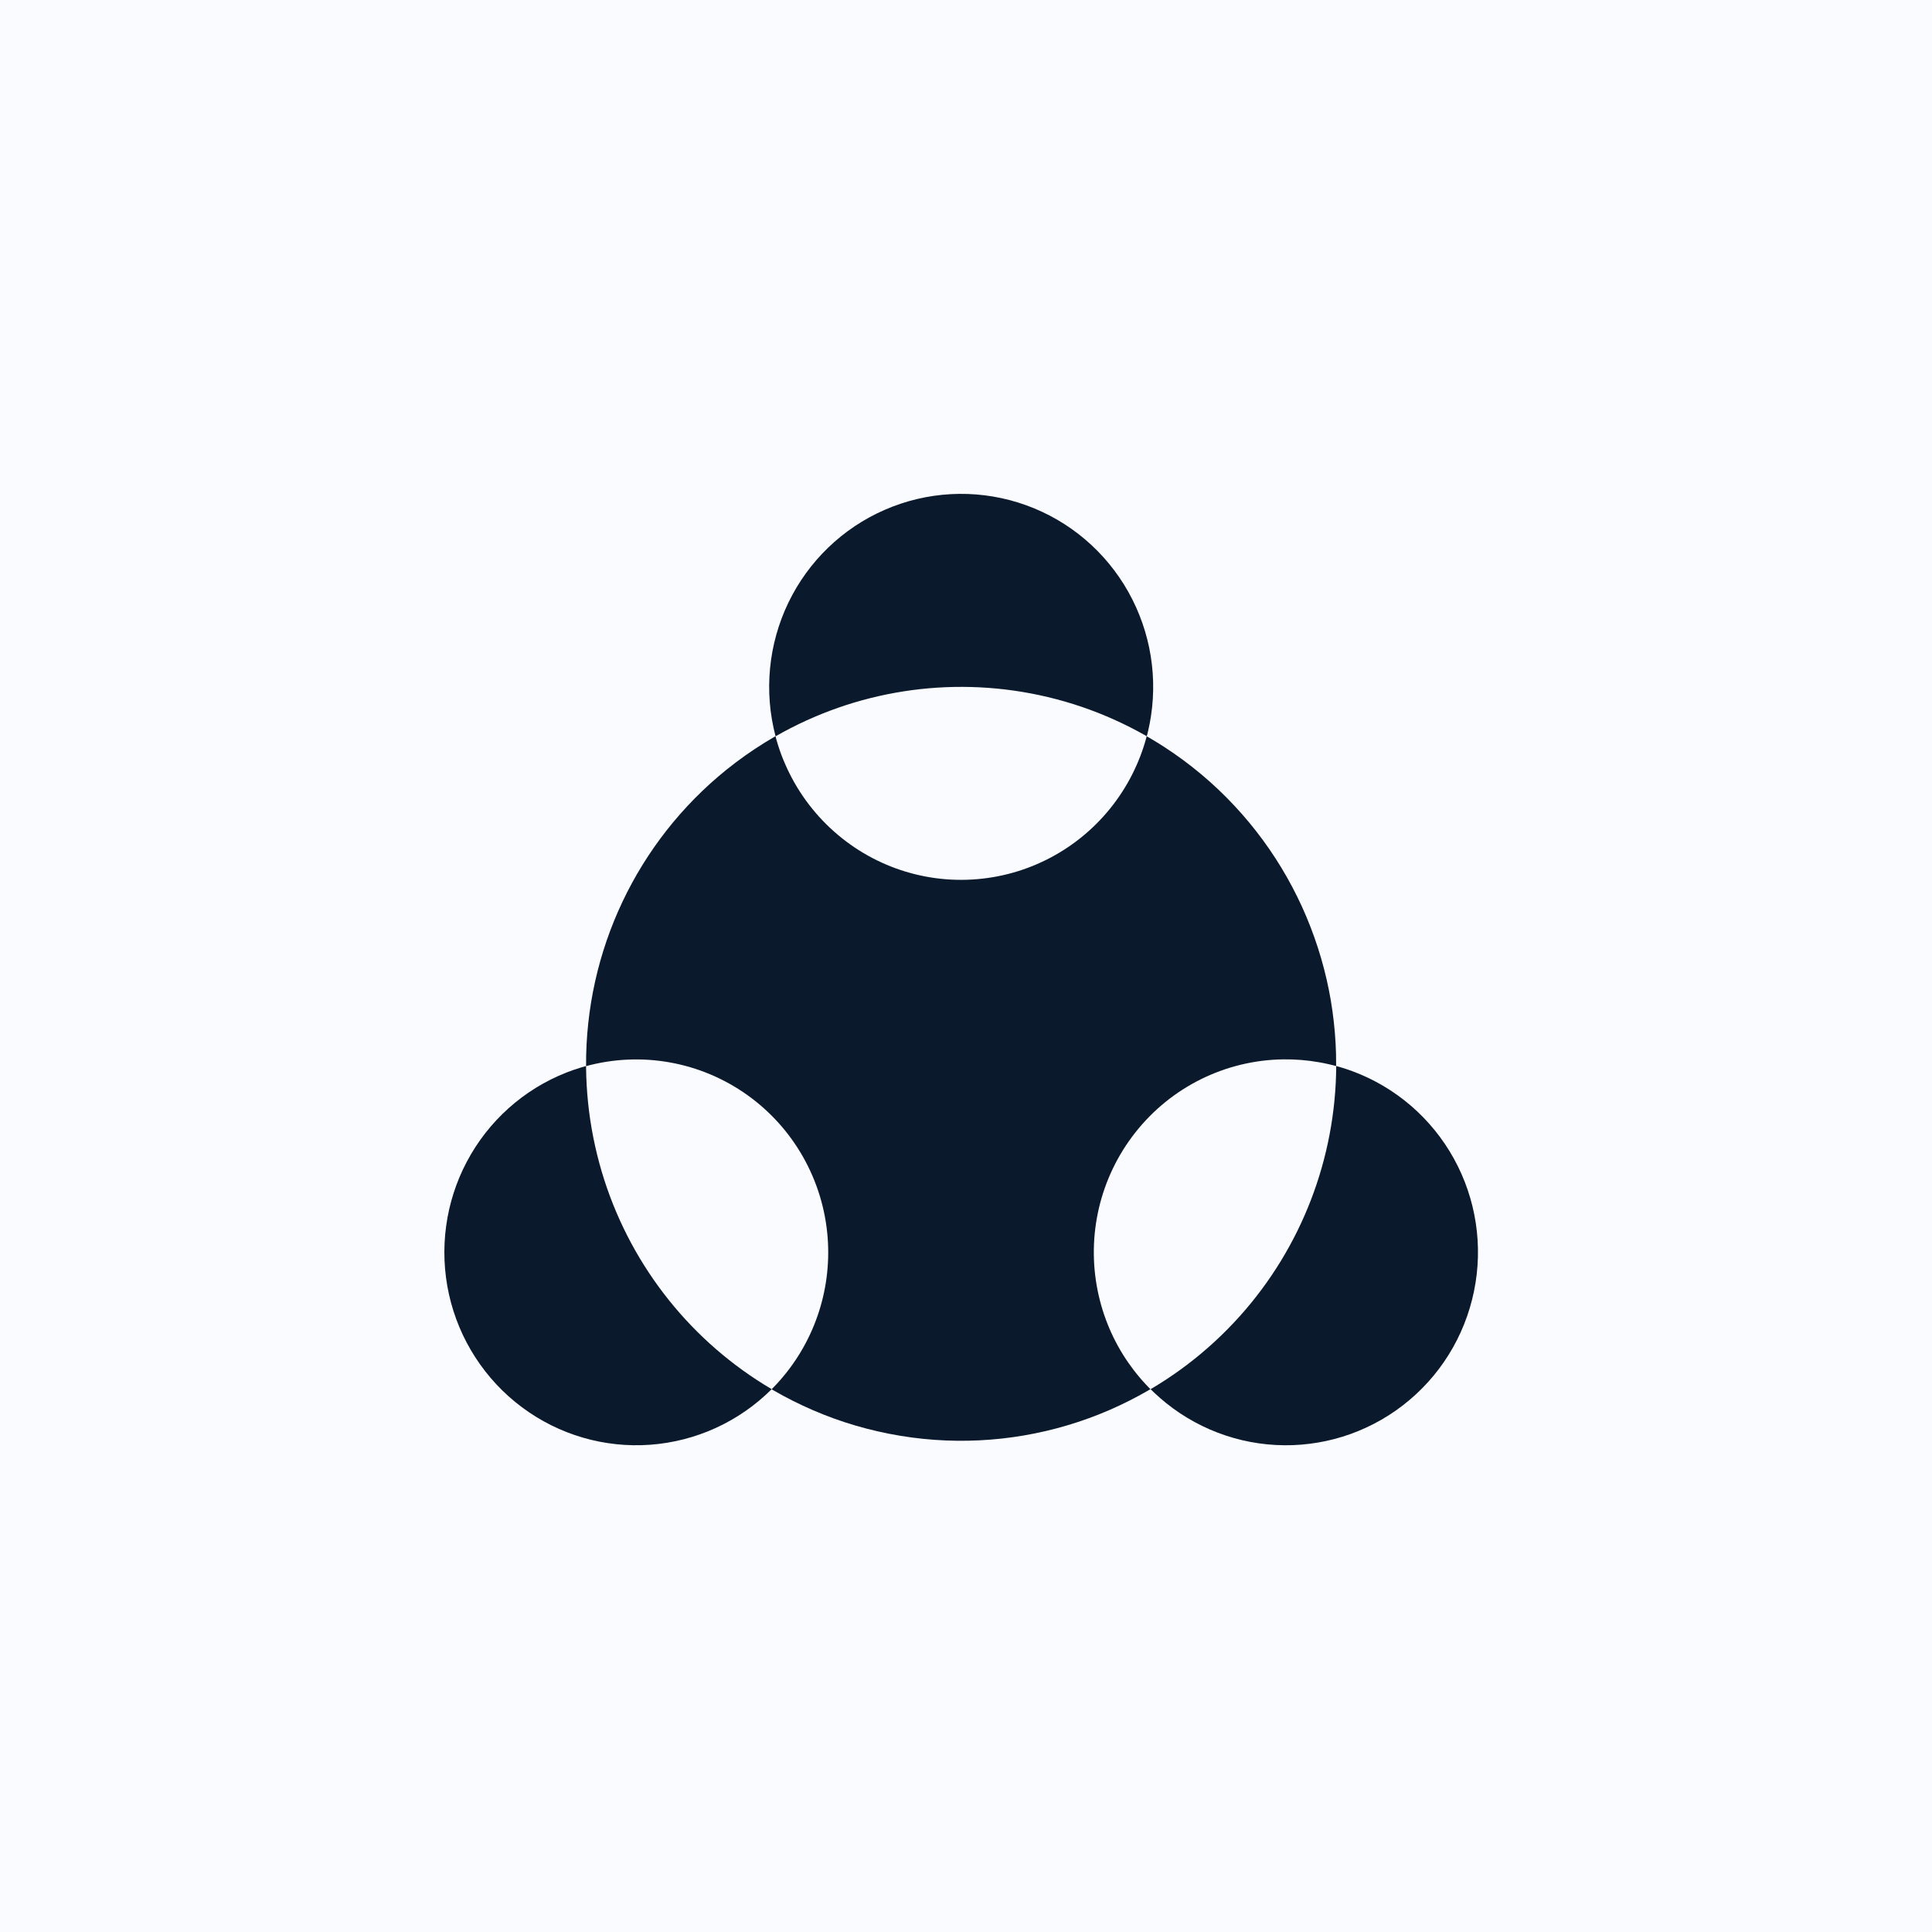
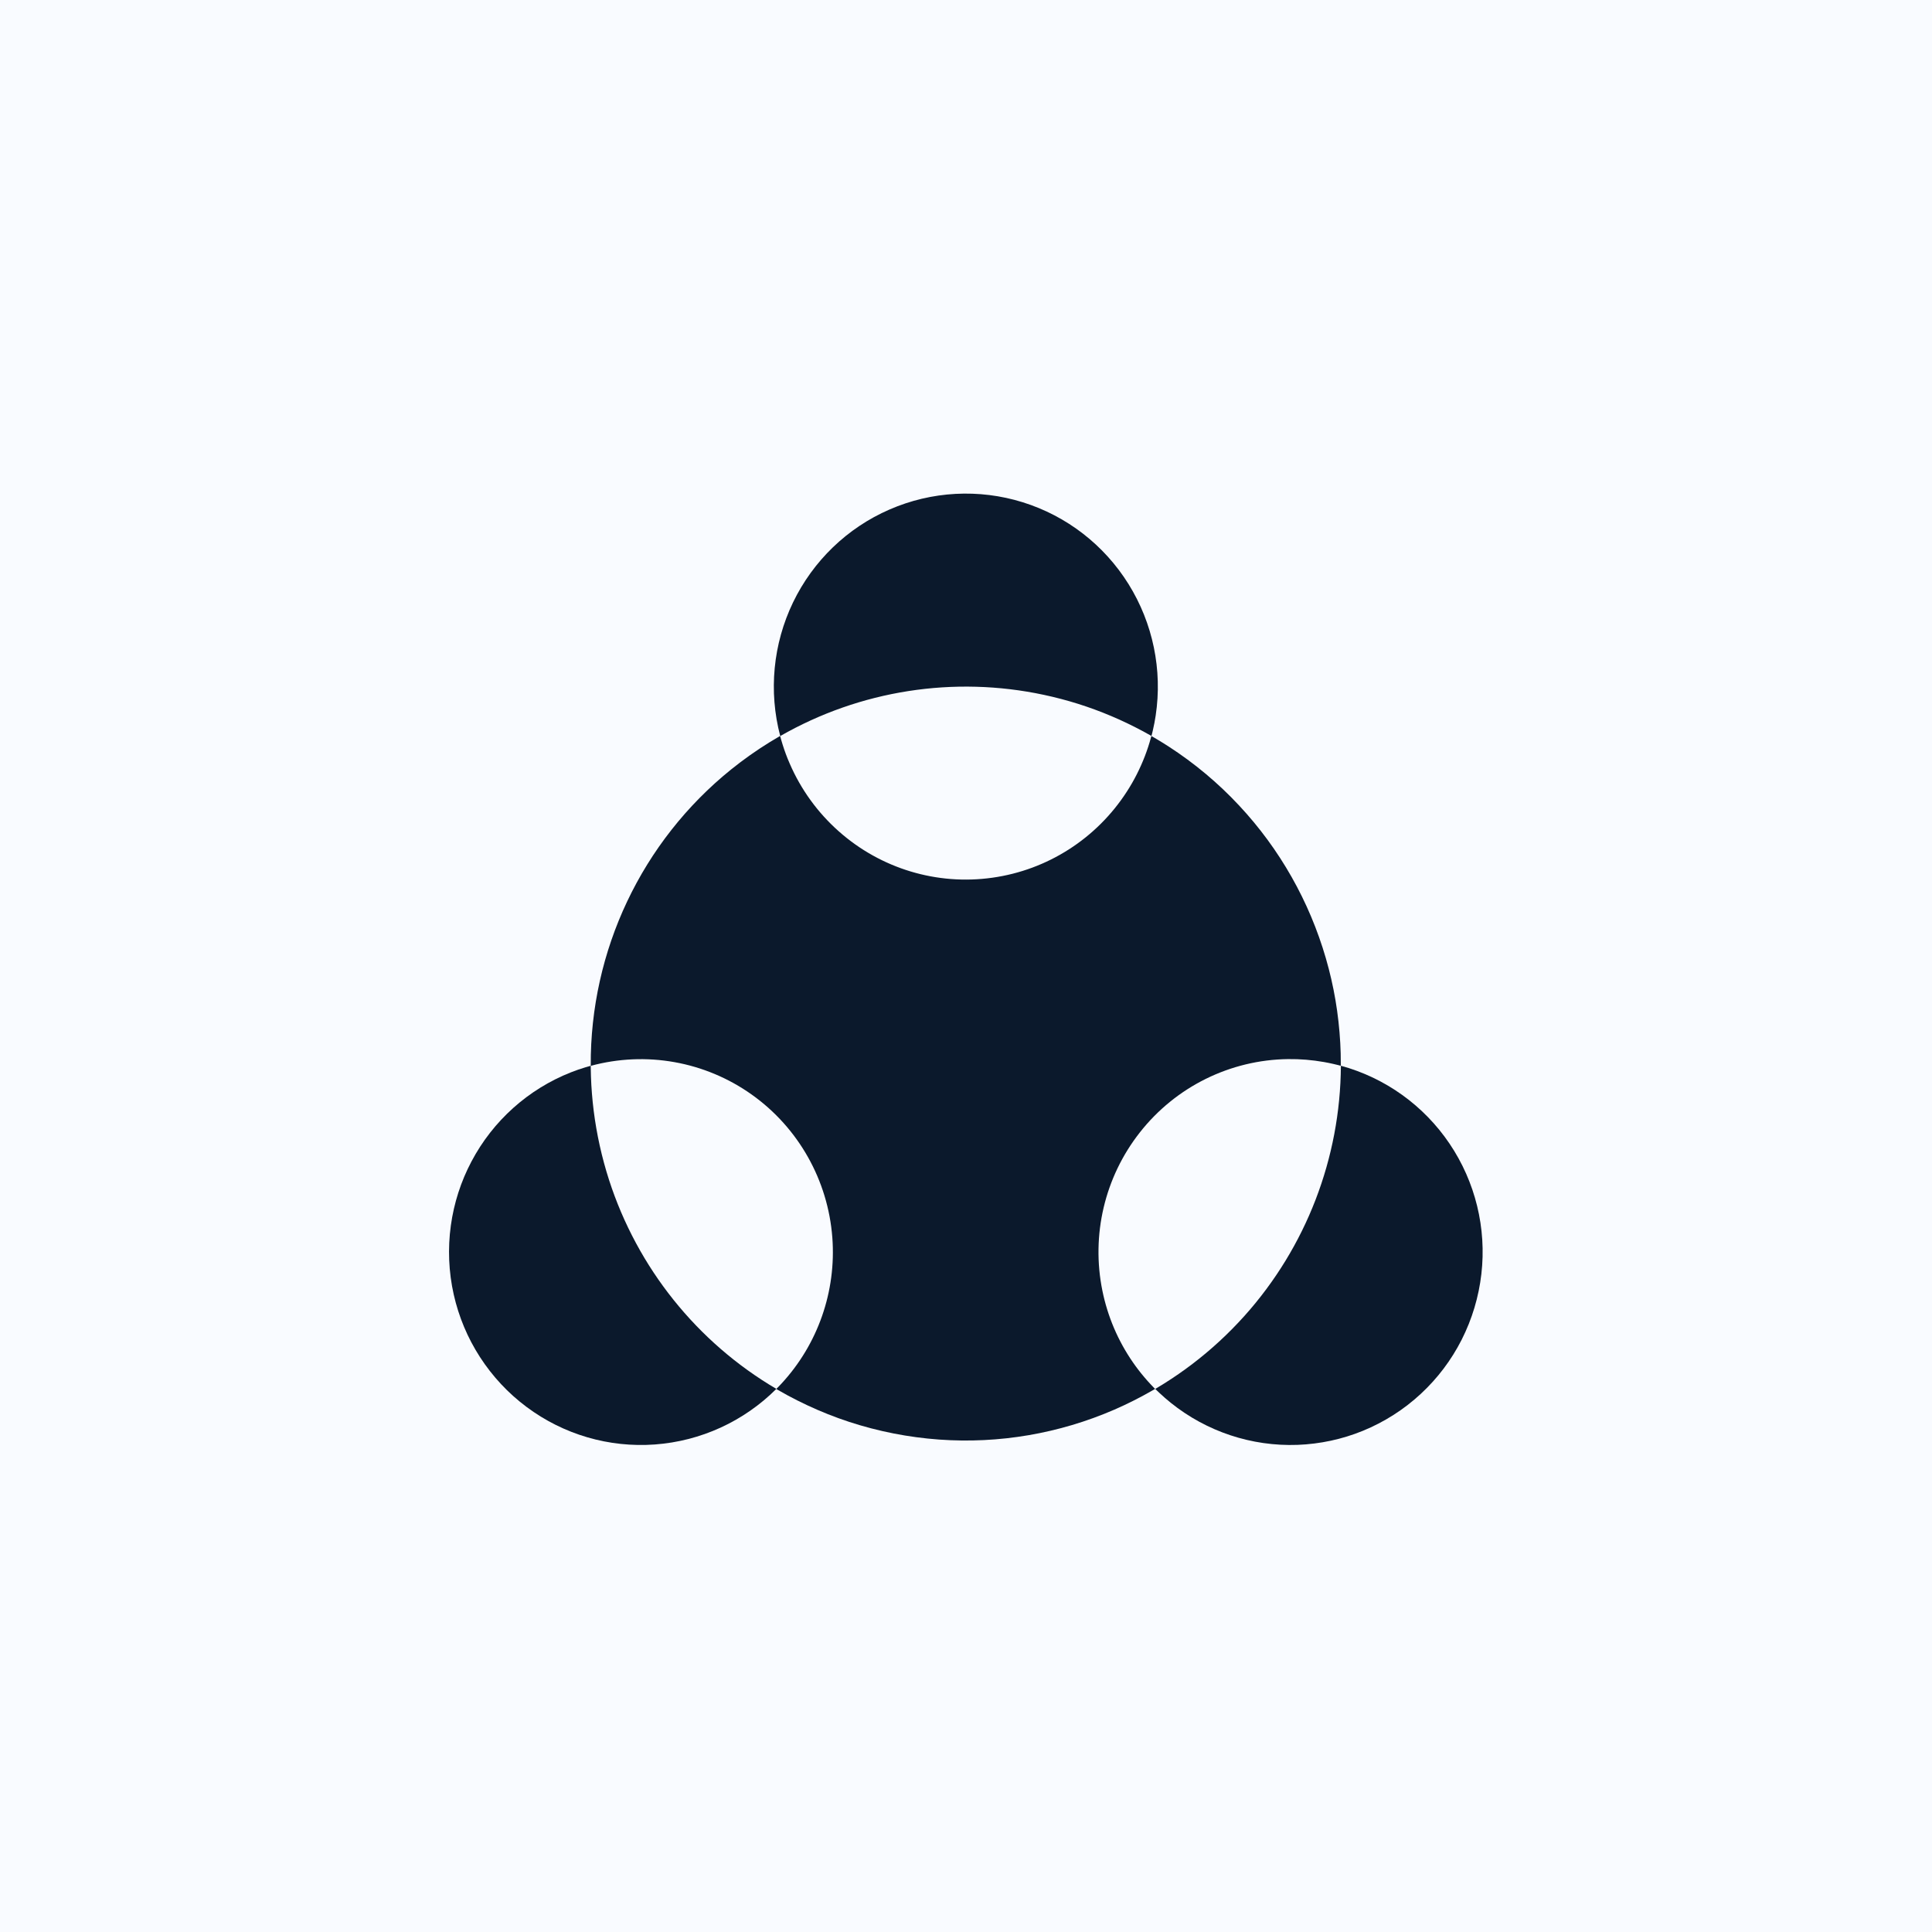
<svg xmlns="http://www.w3.org/2000/svg" width="1777" height="1777" viewBox="0 0 1777 1777" fill="none">
  <rect width="1777" height="1777" fill="#F9FBFF" />
-   <path d="M1229.02 980.479C1269.8 991.607 1305.26 1017.03 1328.98 1052.18C1352.7 1087.33 1363.1 1129.85 1358.24 1172.05C1355.81 1193.13 1349.68 1213.58 1340.1 1232.49C1330.65 1251.12 1317.95 1267.95 1302.65 1282.15C1287.03 1296.67 1268.94 1308.21 1249.23 1316.26C1230.1 1324.09 1209.76 1328.43 1189.14 1329.2C1146.93 1330.74 1105.52 1316.99 1072.53 1290.48C1068.93 1287.58 1065.47 1284.55 1062.09 1281.39C1061.28 1280.62 1060.42 1279.8 1059.61 1279.03C1059.21 1278.63 1058.8 1278.22 1058.4 1277.81C1058.4 1277.81 1058.26 1277.72 1058.35 1277.68C1058.44 1277.68 1058.49 1277.59 1058.58 1277.54C1058.71 1277.45 1058.85 1277.36 1058.98 1277.31L1059.84 1276.82C1062.09 1275.5 1064.3 1274.1 1066.5 1272.75C1075.46 1267.14 1084.14 1261.12 1092.56 1254.7C1109.93 1241.44 1125.73 1226.83 1140.36 1210.55C1196.98 1147.4 1228.53 1065.52 1229.02 980.525V980.479Z" fill="#0B192C" />
-   <path d="M713.332 677.176C702.53 636.103 706.716 592.541 725.124 554.317C743.576 516.093 774.991 485.785 813.787 468.913C852.583 451.995 896.06 449.642 936.431 462.218C976.802 474.793 1011.32 501.527 1033.74 537.535C1056.15 573.542 1065.02 616.425 1058.67 658.404C1057.99 663.018 1057.09 667.541 1056.06 672.065C1055.79 673.196 1055.52 674.281 1055.25 675.412C1055.11 675.955 1054.98 676.543 1054.8 677.086C1054.8 677.086 1054.8 677.222 1054.8 677.176C1054.8 677.176 1054.71 677.176 1054.71 677.131C1054.62 677.131 1054.57 677.041 1054.48 676.995C1054.35 676.905 1054.21 676.814 1054.08 676.769C1053.81 676.588 1053.49 676.453 1053.22 676.272C1050.97 675.005 1048.68 673.738 1046.38 672.517C1037.07 667.541 1027.57 662.972 1017.8 658.856C997.685 650.352 977.252 643.928 955.874 639.36C873.151 621.673 786.828 635.153 713.377 677.222L713.332 677.176Z" fill="#0B192C" />
-   <path d="M709.821 1277.67C679.847 1307.62 640.196 1325.76 598.024 1328.84C555.853 1331.91 514.041 1319.7 480.106 1294.37C463.138 1281.75 448.601 1266.14 437.124 1248.36C425.783 1230.81 417.636 1211.36 413.046 1190.96C408.365 1170.1 407.465 1148.57 410.39 1127.4C413.226 1106.87 419.617 1086.96 429.293 1068.64C449.096 1031.1 481.636 1001.96 520.972 986.494C525.248 984.821 529.614 983.283 534.024 981.971C535.104 981.654 536.23 981.338 537.31 981.021C537.85 980.885 538.39 980.704 538.93 980.569C538.975 980.569 539.065 980.478 539.065 980.569C539.065 980.659 539.065 980.749 539.065 980.795C539.065 980.976 539.065 981.111 539.065 981.292C539.065 981.609 539.065 981.926 539.065 982.287C539.065 984.911 539.155 987.535 539.245 990.158C539.605 1000.79 540.46 1011.33 541.765 1021.87C544.511 1043.63 549.192 1064.66 555.898 1085.56C582.002 1166.4 636.775 1234.79 709.776 1277.72L709.821 1277.67Z" fill="#0B192C" />
-   <path d="M539.065 980.478C538.435 874.536 586.007 774.159 668.279 707.889C679.531 698.842 691.233 690.564 703.52 682.964C706.535 681.11 709.551 679.3 712.611 677.536L713.196 677.219C713.196 677.219 713.241 677.219 713.286 677.219C713.286 677.219 713.331 677.174 713.331 677.219C713.331 677.265 713.331 677.31 713.331 677.355C713.331 677.446 713.376 677.536 713.421 677.627C713.511 677.989 713.601 678.35 713.691 678.712C713.871 679.436 714.096 680.16 714.276 680.884C714.682 682.331 715.132 683.779 715.582 685.226C717.427 691.107 719.542 696.852 722.018 702.461C732.324 726.345 747.762 747.651 767.205 764.886C805.865 799.174 857.398 814.735 908.436 807.543C959.159 800.441 1004.3 771.535 1032.16 728.335C1038.87 717.977 1044.31 707.165 1048.77 695.63C1050.88 690.112 1052.73 684.548 1054.26 678.848C1054.35 678.486 1054.44 678.169 1054.53 677.808C1054.57 677.627 1054.62 677.446 1054.66 677.265C1054.66 677.265 1054.66 677.129 1054.71 677.174C1054.75 677.174 1054.8 677.22 1054.84 677.265C1054.93 677.31 1055.02 677.355 1055.11 677.446C1055.83 677.853 1056.6 678.305 1057.32 678.712C1058.8 679.572 1060.29 680.431 1061.73 681.336C1064.7 683.1 1067.58 684.955 1070.51 686.809C1094.36 702.235 1116.23 720.51 1135.59 741.318C1172.76 781.125 1199.99 829.21 1215.2 881.638C1222.63 907.241 1226.95 932.89 1228.44 959.534C1228.8 965.957 1228.98 972.335 1228.93 978.759C1228.93 979.166 1228.93 979.573 1228.93 980.025C1228.93 980.116 1228.93 980.251 1228.93 980.342V980.478C1228.93 980.478 1228.84 980.478 1228.8 980.478C1228.62 980.432 1228.44 980.387 1228.26 980.342C1227.58 980.161 1226.86 979.98 1226.18 979.799C1224.79 979.437 1223.39 979.121 1222 978.804C1219.21 978.171 1216.37 977.582 1213.54 977.085C1202.51 975.14 1191.57 974.235 1180.41 974.371C1127.12 975.049 1076.99 999.884 1044 1041.95C1011.77 1083.03 999.215 1136.18 1009.66 1187.43C1014.47 1211.09 1024.01 1233.48 1037.74 1253.29C1041.03 1258.04 1044.49 1262.57 1048.23 1266.95C1050.03 1269.12 1051.92 1271.21 1053.85 1273.29C1054.8 1274.33 1055.74 1275.32 1056.73 1276.32C1056.96 1276.54 1057.23 1276.81 1057.45 1277.04L1057.81 1277.4C1057.81 1277.4 1057.95 1277.54 1057.99 1277.58C1057.99 1277.58 1058.04 1277.63 1058.08 1277.67C1058.08 1277.67 1058.08 1277.72 1058.08 1277.76C1057.36 1278.17 1056.69 1278.58 1055.97 1278.99C1044.49 1285.59 1032.79 1291.52 1020.64 1296.81C969.871 1318.84 914.557 1328.29 859.424 1324.31C831.294 1322.28 803.48 1316.8 776.656 1308.03C763.559 1303.73 750.822 1298.66 738.355 1292.83C732.234 1289.98 726.203 1286.95 720.262 1283.74C717.337 1282.15 714.411 1280.52 711.531 1278.85C711.171 1278.62 710.811 1278.44 710.451 1278.22C710.271 1278.13 710.091 1277.99 709.911 1277.9C709.911 1277.9 709.821 1277.86 709.776 1277.81C709.776 1277.81 709.776 1277.81 709.731 1277.81C709.731 1277.81 709.641 1277.81 709.686 1277.81L709.866 1277.63C710.361 1277.13 710.856 1276.59 711.396 1276.09C712.386 1275.05 713.421 1274.01 714.366 1272.97C747.987 1236.69 764.999 1187.93 761.264 1138.48C757.258 1085.79 730.119 1037.61 687.227 1007.08C644.201 976.452 589.832 966.771 538.975 980.613L539.065 980.478Z" fill="#0B192C" />
+   <path d="M1233.31 980.234C1274.09 991.362 1309.55 1016.78 1333.27 1051.93C1356.99 1087.08 1367.39 1129.6 1362.53 1171.81C1360.1 1192.89 1353.97 1213.33 1344.39 1232.24C1334.94 1250.88 1322.24 1267.71 1306.94 1281.91C1291.32 1296.43 1273.23 1307.96 1253.52 1316.02C1234.39 1323.84 1214.05 1328.18 1193.43 1328.95C1151.22 1330.49 1109.81 1316.74 1076.82 1290.23C1073.22 1287.34 1069.76 1284.31 1066.38 1281.14C1065.57 1280.37 1064.72 1279.56 1063.9 1278.79C1063.5 1278.38 1063.09 1277.97 1062.69 1277.57C1062.69 1277.57 1062.55 1277.48 1062.64 1277.43C1062.73 1277.43 1062.78 1277.34 1062.87 1277.3C1063 1277.2 1063.14 1277.11 1063.27 1277.07L1064.13 1276.57C1066.38 1275.26 1068.59 1273.86 1070.79 1272.5C1079.75 1266.89 1088.43 1260.87 1096.85 1254.45C1114.22 1241.2 1130.02 1226.59 1144.65 1210.3C1201.27 1147.15 1232.82 1065.28 1233.31 980.28V980.234Z" fill="#0B192C" />
+   <path d="M717.622 676.931C706.82 635.857 711.006 592.296 729.414 554.072C747.866 515.848 779.281 485.54 818.077 468.667C856.873 451.749 900.35 449.397 940.721 461.973C981.092 474.548 1015.61 501.282 1038.03 537.29C1060.44 573.297 1069.31 616.18 1062.96 658.159C1062.28 662.773 1061.38 667.296 1060.35 671.82C1060.08 672.951 1059.81 674.036 1059.54 675.167C1059.4 675.71 1059.27 676.298 1059.09 676.841C1059.09 676.841 1059.09 676.976 1059.09 676.931C1059.09 676.931 1059 676.931 1059 676.886C1058.91 676.886 1058.86 676.796 1058.77 676.75C1058.64 676.66 1058.5 676.569 1058.37 676.524C1058.1 676.343 1057.78 676.207 1057.51 676.027C1055.26 674.76 1052.97 673.493 1050.67 672.272C1041.36 667.296 1031.86 662.727 1022.09 658.611C1001.98 650.107 981.542 643.683 960.164 639.114C877.441 621.427 791.118 634.908 717.667 676.976L717.622 676.931Z" fill="#0B192C" />
+   <path d="M714.111 1277.43C684.137 1307.38 644.486 1325.51 602.314 1328.59C560.143 1331.67 518.331 1319.45 484.396 1294.12C467.428 1281.5 452.891 1265.89 441.414 1248.12C430.073 1230.57 421.926 1211.11 417.336 1190.71C412.655 1169.86 411.755 1148.33 414.68 1127.16C417.516 1106.62 423.907 1086.72 433.583 1068.4C453.386 1030.85 485.926 1001.72 525.262 986.249C529.538 984.576 533.904 983.038 538.314 981.726C539.395 981.409 540.52 981.092 541.6 980.776C542.14 980.64 542.68 980.459 543.22 980.323C543.265 980.323 543.355 980.233 543.355 980.323C543.355 980.414 543.355 980.504 543.355 980.55C543.355 980.731 543.355 980.866 543.355 981.047C543.355 981.364 543.355 981.68 543.355 982.042C543.355 984.666 543.445 987.29 543.535 989.913C543.895 1000.54 544.75 1011.08 546.056 1021.62C548.801 1043.38 553.482 1064.42 560.188 1085.31C586.292 1166.15 641.065 1234.55 714.066 1277.47L714.111 1277.43Z" fill="#0B192C" />
+   <path d="M543.355 980.232C542.725 874.291 590.297 773.914 672.569 707.644C683.821 698.597 695.523 690.319 707.81 682.719C710.825 680.865 713.841 679.055 716.901 677.291L717.486 676.974C717.486 676.974 717.531 676.974 717.576 676.974C717.576 676.974 717.621 676.929 717.621 676.974C717.621 677.02 717.621 677.065 717.621 677.11C717.621 677.201 717.666 677.291 717.711 677.382C717.801 677.743 717.891 678.105 717.981 678.467C718.161 679.191 718.386 679.915 718.566 680.638C718.972 682.086 719.422 683.534 719.872 684.981C721.717 690.862 723.832 696.607 726.308 702.216C736.614 726.1 752.052 747.406 771.495 764.641C810.156 798.929 861.688 814.49 912.726 807.298C963.449 800.196 1008.59 771.29 1036.45 728.09C1043.16 717.731 1048.6 706.92 1053.06 695.385C1055.17 689.866 1057.02 684.303 1058.55 678.603C1058.64 678.241 1058.73 677.924 1058.82 677.562C1058.86 677.382 1058.91 677.201 1058.95 677.02C1058.95 677.02 1058.95 676.884 1059 676.929C1059.04 676.929 1059.09 676.974 1059.13 677.02C1059.22 677.065 1059.31 677.11 1059.4 677.201C1060.12 677.608 1060.89 678.06 1061.61 678.467C1063.09 679.327 1064.58 680.186 1066.02 681.091C1068.99 682.855 1071.87 684.71 1074.8 686.564C1098.65 701.99 1120.52 720.265 1139.88 741.073C1177.05 780.88 1204.28 828.965 1219.49 881.393C1226.92 906.996 1231.24 932.645 1232.73 959.288C1233.09 965.712 1233.27 972.09 1233.22 978.514C1233.22 978.921 1233.22 979.328 1233.22 979.78C1233.22 979.871 1233.22 980.006 1233.22 980.097V980.232C1233.22 980.232 1233.13 980.232 1233.09 980.232C1232.91 980.187 1232.73 980.142 1232.55 980.097C1231.87 979.916 1231.15 979.735 1230.47 979.554C1229.08 979.192 1227.68 978.875 1226.29 978.559C1223.5 977.925 1220.66 977.337 1217.83 976.84C1206.8 974.895 1195.86 973.99 1184.7 974.126C1131.41 974.804 1081.28 999.638 1048.29 1041.71C1016.06 1082.78 1003.51 1135.93 1013.95 1187.18C1018.76 1210.84 1028.3 1233.23 1042.03 1253.05C1045.32 1257.8 1048.78 1262.32 1052.52 1266.71C1054.32 1268.88 1056.21 1270.96 1058.14 1273.04C1059.09 1274.08 1060.03 1275.08 1061.02 1276.07C1061.25 1276.3 1061.52 1276.57 1061.74 1276.8L1062.1 1277.16C1062.1 1277.16 1062.24 1277.29 1062.28 1277.34C1062.28 1277.34 1062.33 1277.38 1062.37 1277.43C1062.37 1277.43 1062.37 1277.47 1062.37 1277.52C1061.65 1277.93 1060.98 1278.33 1060.26 1278.74C1048.78 1285.35 1037.08 1291.27 1024.93 1296.56C974.161 1318.59 918.847 1328.05 863.714 1324.07C835.584 1322.03 807.77 1316.56 780.946 1307.78C767.849 1303.48 755.112 1298.42 742.645 1292.58C736.524 1289.73 730.493 1286.7 724.552 1283.49C721.627 1281.91 718.702 1280.28 715.821 1278.61C715.461 1278.38 715.101 1278.2 714.741 1277.97C714.561 1277.88 714.381 1277.75 714.201 1277.66C714.201 1277.66 714.111 1277.61 714.066 1277.56C714.066 1277.56 714.066 1277.56 714.021 1277.56C714.021 1277.56 713.931 1277.56 713.976 1277.56L714.156 1277.38C714.651 1276.89 715.146 1276.34 715.686 1275.85C716.676 1274.81 717.711 1273.76 718.656 1272.72C752.277 1236.45 769.289 1187.68 765.554 1138.24C761.548 1085.54 734.409 1037.36 691.517 1006.83C648.491 976.207 594.122 966.526 543.265 980.368L543.355 980.232Z" fill="#0B192C" />
</svg>
